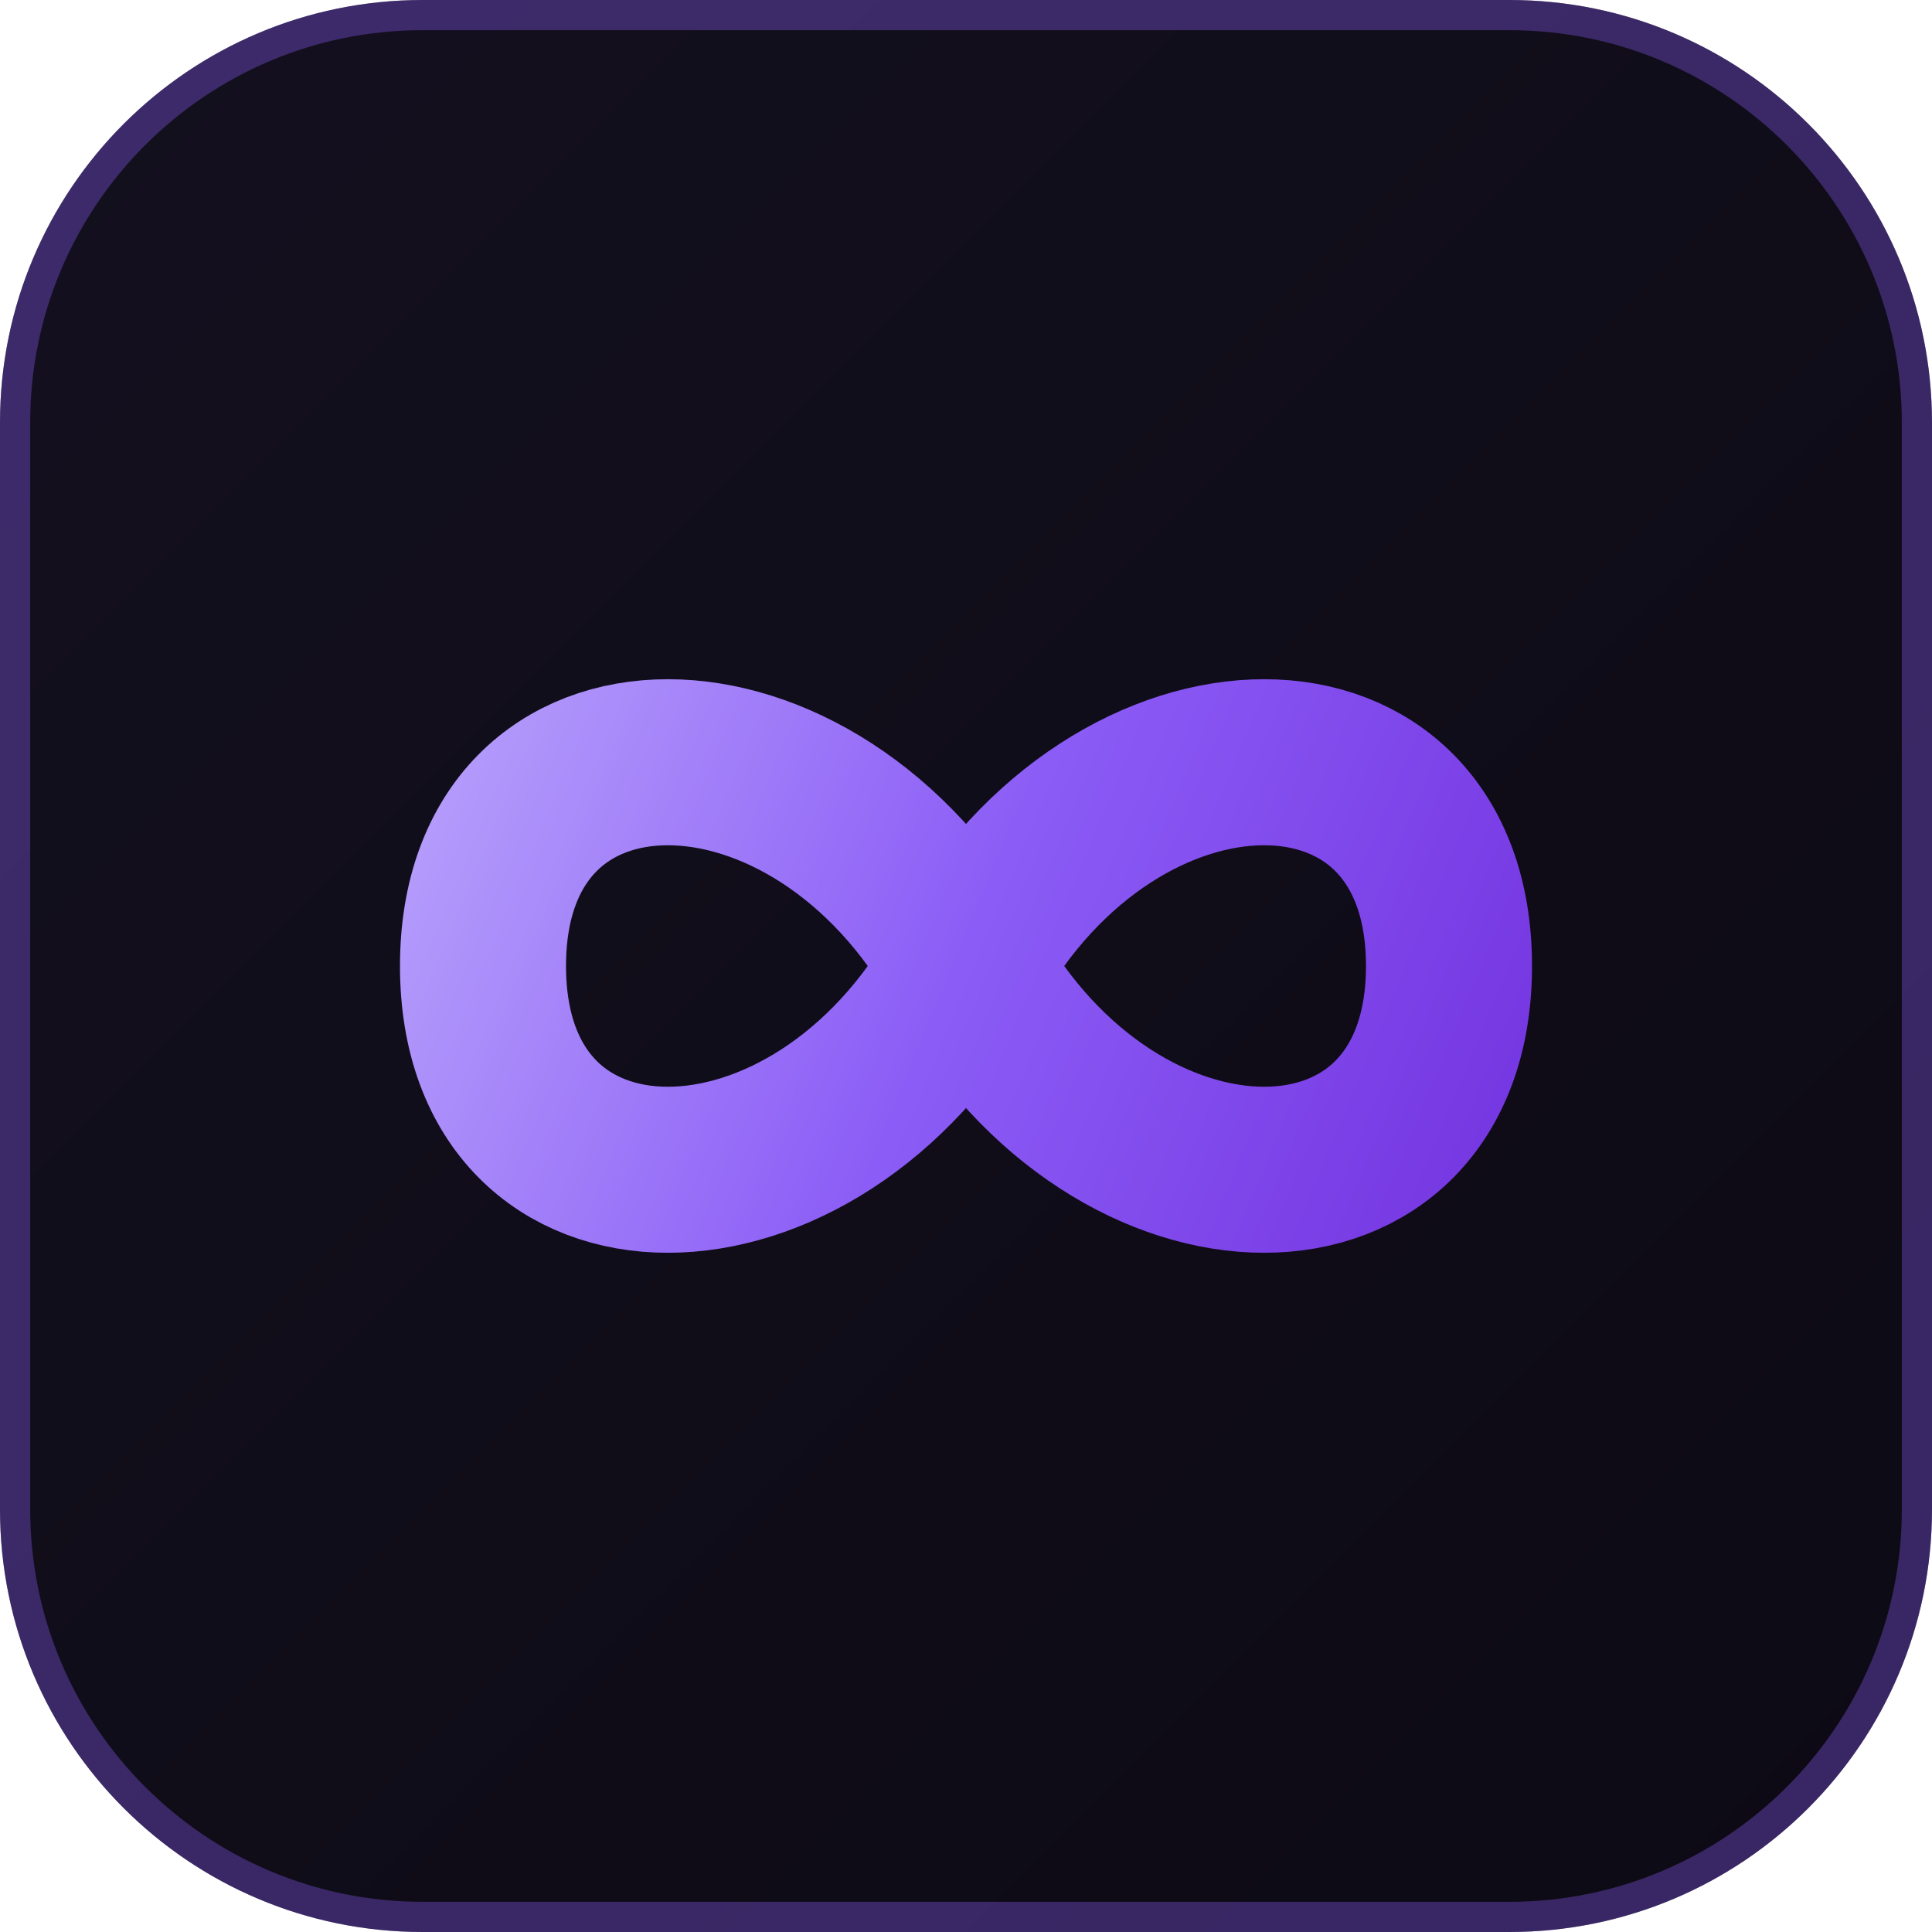
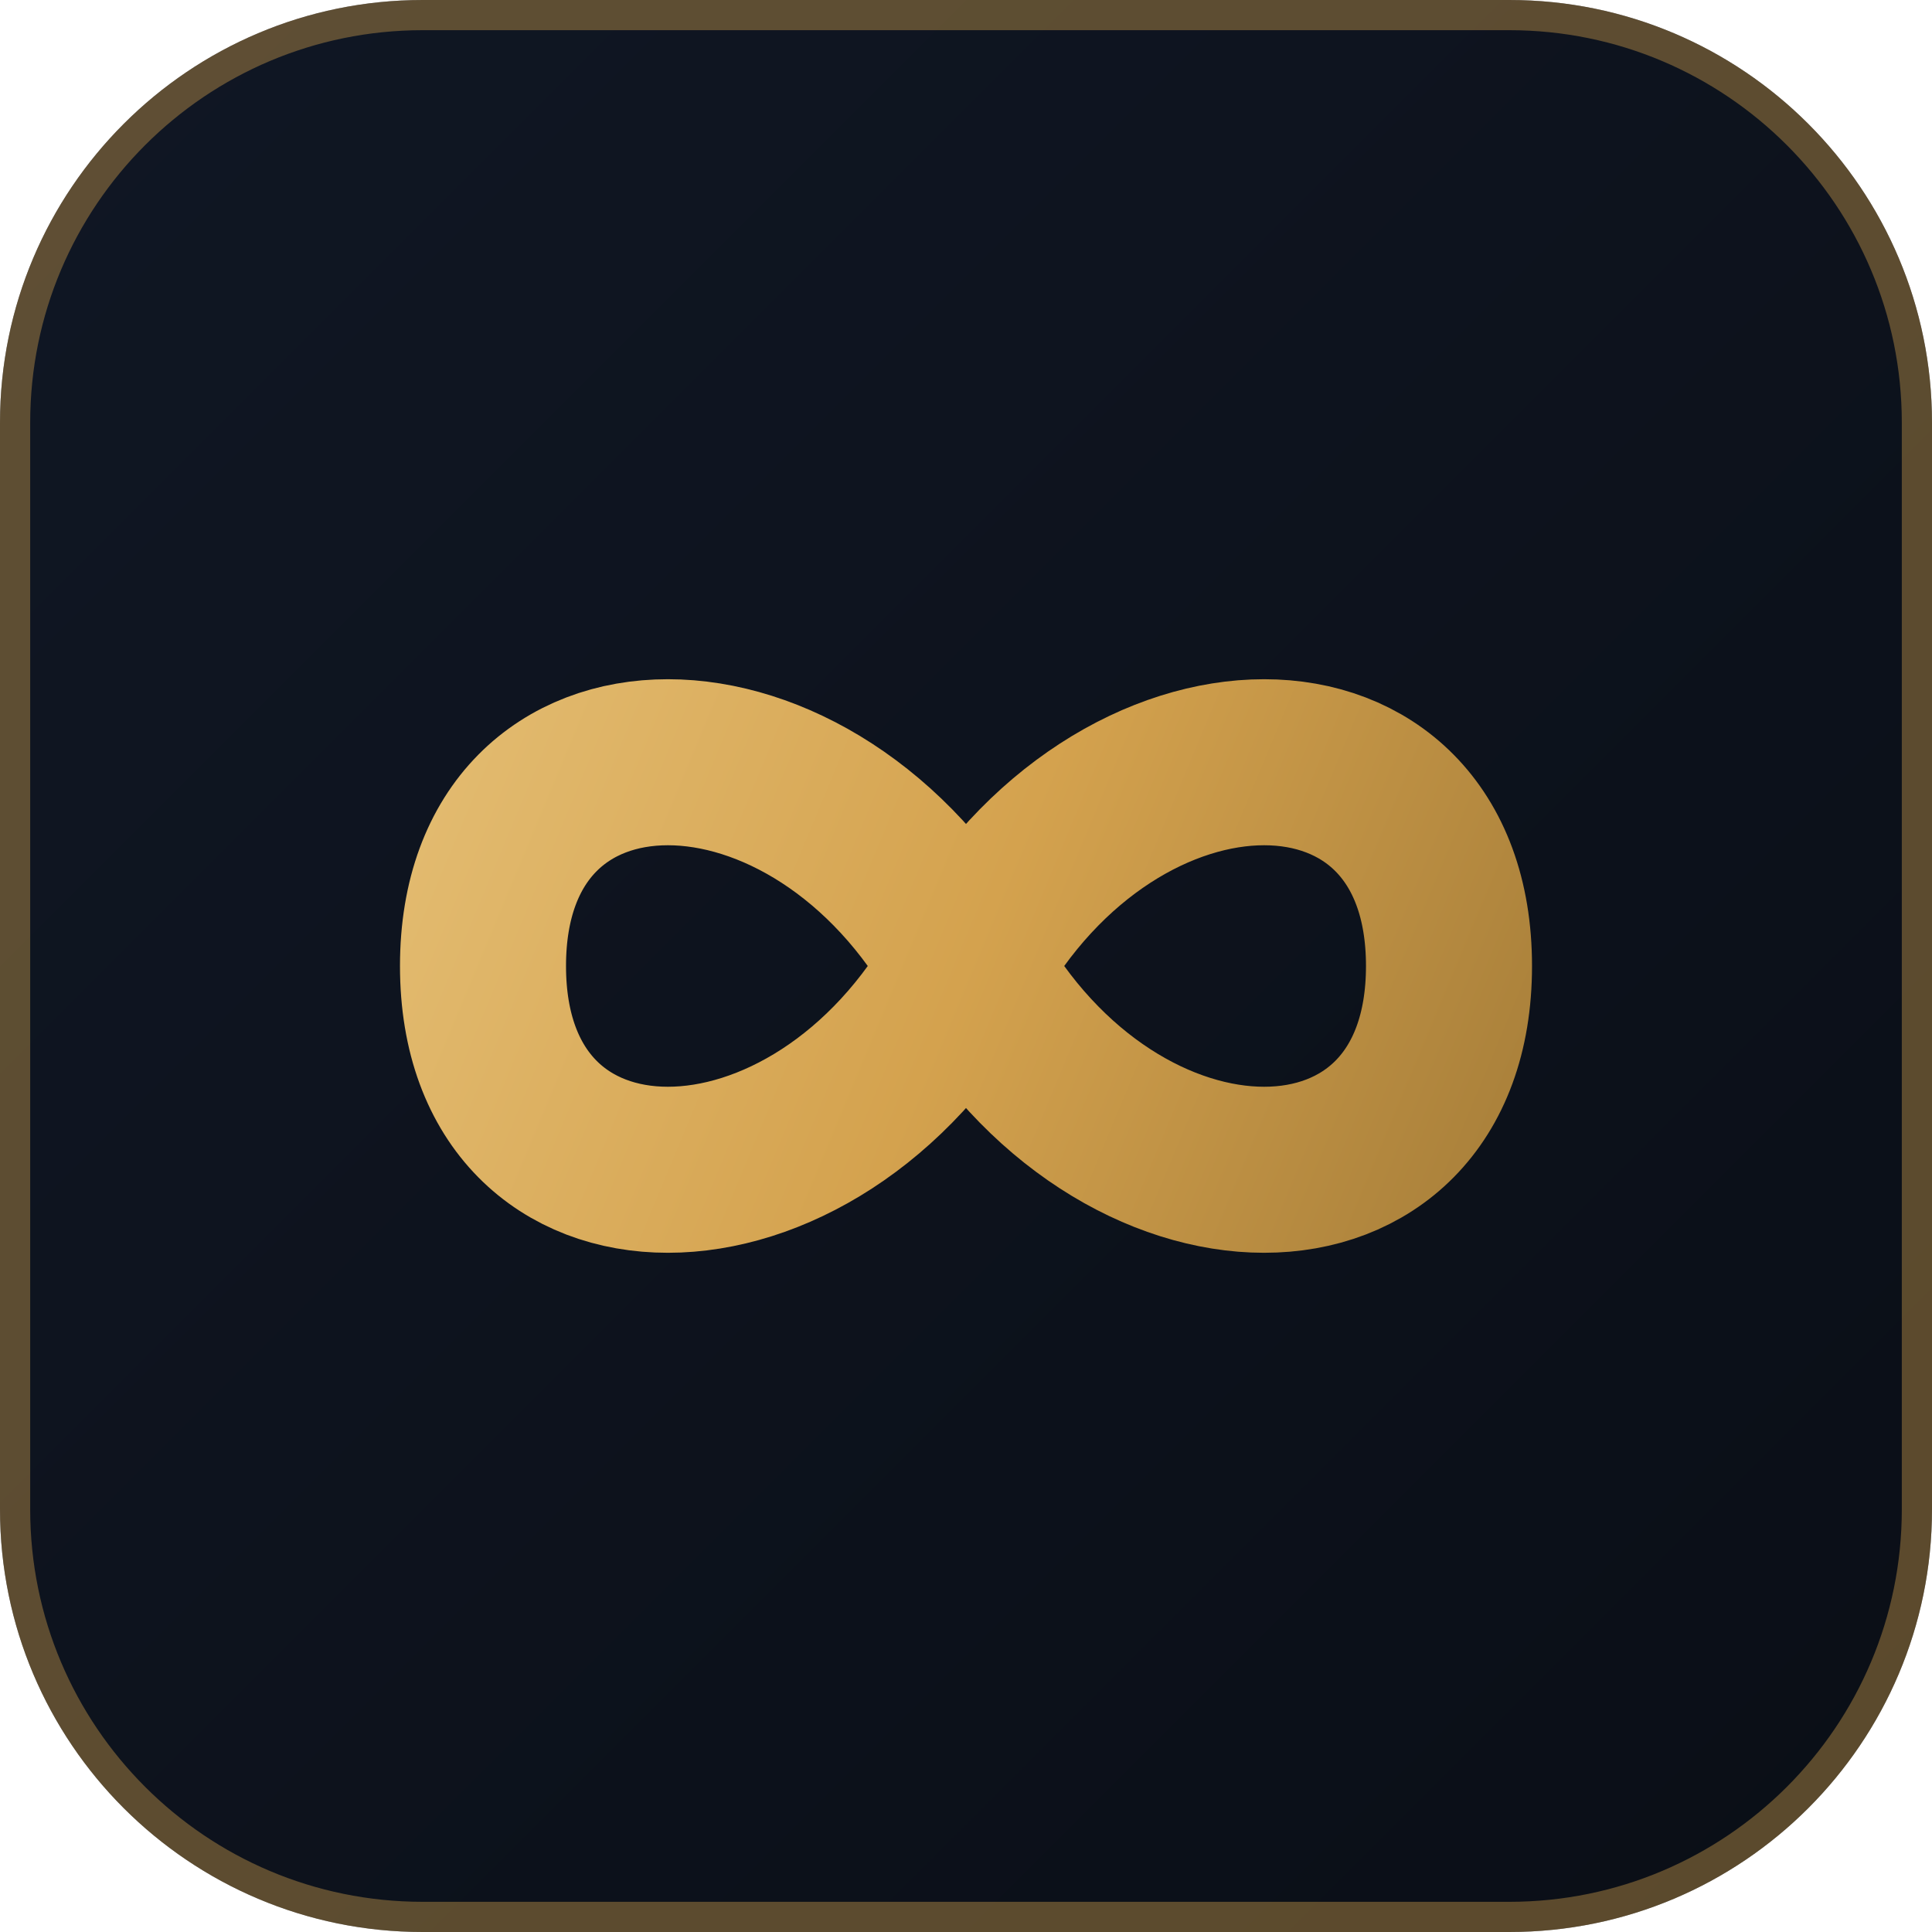
<svg xmlns="http://www.w3.org/2000/svg" width="64" height="64" viewBox="0 0 64 64" fill="none">
  <defs>
    <linearGradient id="bg" x1="0" y1="0" x2="64" y2="64" gradientUnits="userSpaceOnUse">
-       <stop offset="0" stop-color="#14101f" />
-       <stop offset="1" stop-color="#0c0a14" />
+       <stop offset="0" stop-color="#101724" />
+       <stop offset="1" stop-color="#0a0e16" />
    </linearGradient>
    <linearGradient id="ribbon" x1="8" y1="22" x2="56" y2="42" gradientUnits="userSpaceOnUse">
-       <stop offset="0" stop-color="#c4b5fd" />
-       <stop offset="0.5" stop-color="#8b5cf6" />
-       <stop offset="1" stop-color="#6d28d9" />
+       <stop offset="0" stop-color="#e8c47c" />
+       <stop offset="0.5" stop-color="#d4a24e" />
+       <stop offset="1" stop-color="#9a7433" />
    </linearGradient>
  </defs>
  <rect width="64" height="64" rx="14" fill="url(#bg)" />
-   <rect x="0.5" y="0.5" width="63" height="63" rx="13.5" fill="none" stroke="#8b5cf6" stroke-opacity="0.35" />
+   <rect x="0.5" y="0.5" width="63" height="63" rx="13.5" fill="none" stroke="#d4a24e" stroke-opacity="0.4" />
  <path d="M32 32C27 23 16 23 16 32C16 41 27 41 32 32C37 23 48 23 48 32C48 41 37 41 32 32Z" stroke="url(#ribbon)" stroke-width="5.5" stroke-linecap="round" stroke-linejoin="round" />
</svg>
